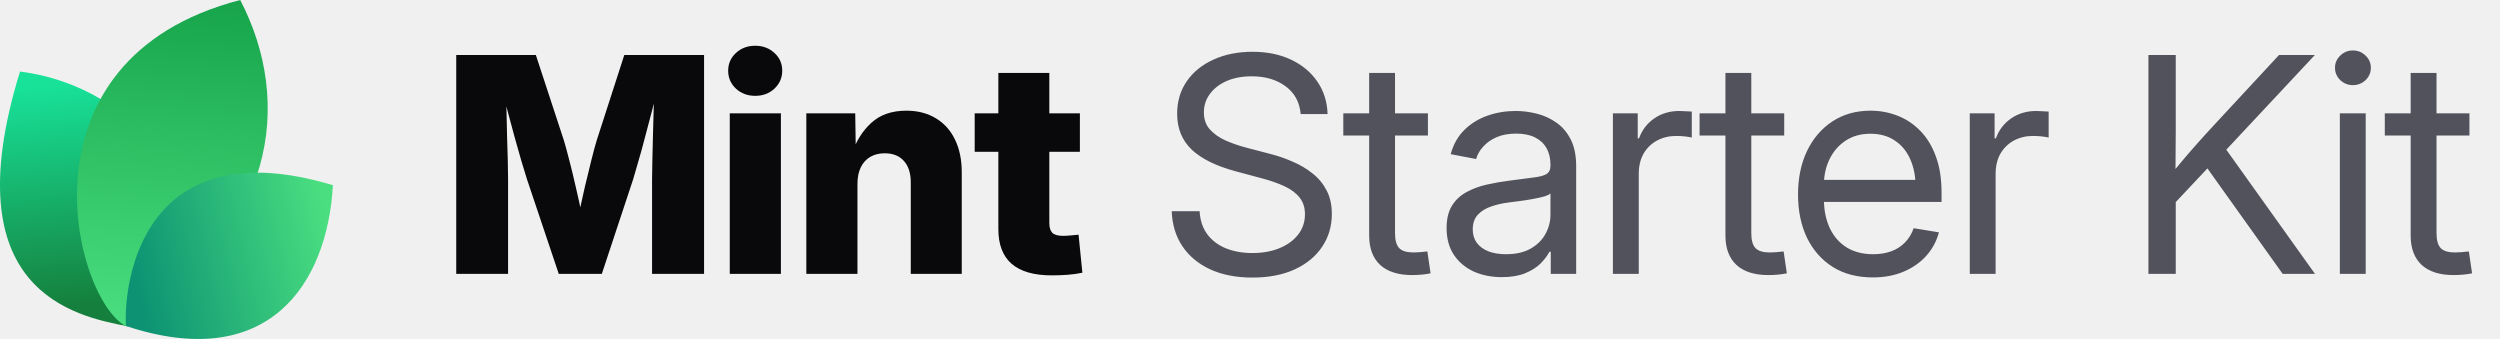
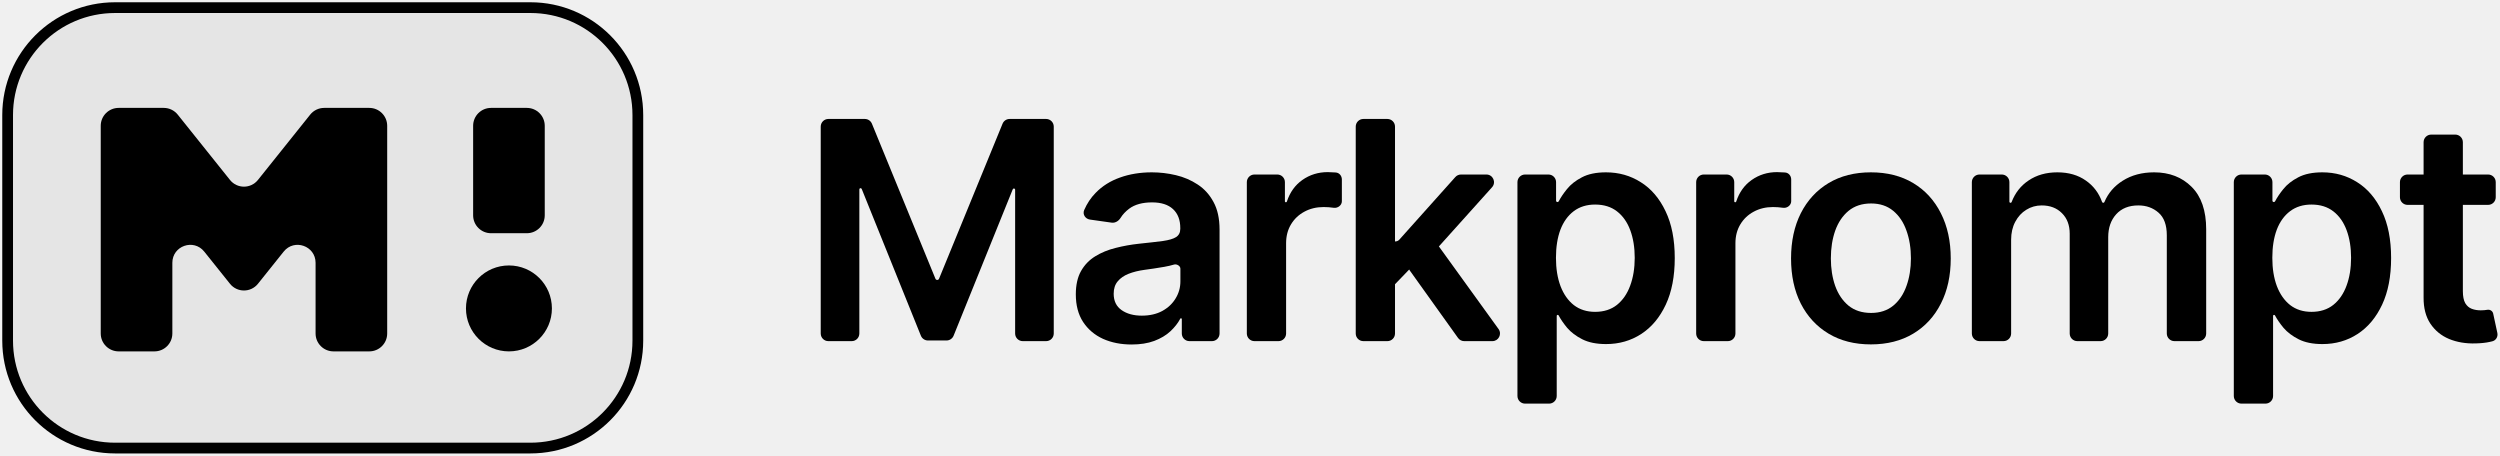
- <svg xmlns="http://www.w3.org/2000/svg" width="177" height="24" viewBox="0 0 177 24" fill="none">
-   <path d="M9.061 23.108C5.268 22.377 -3.391 20.627 1.417 5.064C9.634 6.099 16.973 14.064 9.061 23.108Z" fill="url(#paint0_linear_17557_2020)" />
-   <path d="M8.919 23.094C5.276 21.222 0.784 4.209 17.007 0C20.757 7.193 19.621 16.545 8.919 23.094Z" fill="url(#paint1_linear_17557_2020)" />
-   <path d="M8.914 23.079C8.735 19.882 10.159 9.085 23.57 13.111C23.181 20.123 18.984 26.418 8.914 23.079Z" fill="url(#paint2_linear_17557_2020)" />
-   <path d="M32.301 19.392V3.894H37.938L39.925 9.948C40.036 10.315 40.164 10.787 40.31 11.362C40.462 11.938 40.611 12.552 40.757 13.204C40.91 13.855 41.048 14.483 41.173 15.086C41.305 15.682 41.412 16.192 41.495 16.615H40.695C40.771 16.192 40.871 15.682 40.996 15.086C41.128 14.49 41.267 13.866 41.412 13.214C41.565 12.562 41.714 11.948 41.86 11.373C42.005 10.79 42.133 10.315 42.244 9.948L44.2 3.894H49.848V19.392H46.166V12.704C46.166 12.357 46.173 11.917 46.187 11.383C46.2 10.849 46.214 10.27 46.228 9.646C46.249 9.022 46.266 8.391 46.28 7.753C46.301 7.115 46.311 6.519 46.311 5.964H46.623C46.485 6.561 46.332 7.181 46.166 7.826C45.999 8.471 45.833 9.102 45.666 9.719C45.507 10.336 45.351 10.901 45.198 11.414C45.053 11.928 44.928 12.357 44.824 12.704L42.608 19.392H39.561L37.314 12.704C37.203 12.357 37.072 11.928 36.919 11.414C36.773 10.901 36.614 10.34 36.441 9.729C36.274 9.112 36.104 8.481 35.931 7.836C35.764 7.192 35.608 6.567 35.463 5.964H35.827C35.834 6.512 35.844 7.105 35.858 7.743C35.872 8.374 35.886 9.005 35.9 9.636C35.92 10.26 35.938 10.839 35.952 11.373C35.965 11.907 35.972 12.351 35.972 12.704V19.392H32.301ZM51.668 19.392V8.024H55.288V19.392H51.668ZM53.468 6.786C52.927 6.786 52.473 6.616 52.105 6.276C51.738 5.93 51.554 5.507 51.554 5.007C51.554 4.508 51.738 4.088 52.105 3.749C52.473 3.409 52.927 3.239 53.468 3.239C54.009 3.239 54.463 3.409 54.83 3.749C55.198 4.082 55.382 4.501 55.382 5.007C55.382 5.507 55.198 5.93 54.83 6.276C54.463 6.616 54.009 6.786 53.468 6.786ZM60.708 13.027V19.392H57.088V8.024H60.551L60.593 10.967H60.281C60.593 10.024 61.061 9.268 61.685 8.7C62.309 8.124 63.138 7.836 64.171 7.836C64.975 7.836 65.672 8.017 66.262 8.377C66.851 8.731 67.302 9.234 67.614 9.885C67.933 10.537 68.092 11.307 68.092 12.194V19.392H64.483V12.912C64.483 12.26 64.32 11.754 63.994 11.394C63.675 11.033 63.221 10.853 62.632 10.853C62.25 10.853 61.914 10.936 61.623 11.102C61.332 11.269 61.106 11.515 60.947 11.841C60.787 12.16 60.708 12.555 60.708 13.027ZM76.456 8.024V10.749H69.008V8.024H76.456ZM70.683 5.163H74.292V15.783C74.292 16.102 74.361 16.334 74.5 16.48C74.646 16.625 74.899 16.698 75.259 16.698C75.405 16.698 75.596 16.688 75.831 16.667C76.074 16.646 76.251 16.629 76.362 16.615L76.632 19.309C76.313 19.378 75.963 19.427 75.582 19.455C75.207 19.482 74.836 19.496 74.469 19.496C73.2 19.496 72.25 19.222 71.619 18.674C70.995 18.127 70.683 17.308 70.683 16.22V5.163Z" fill="#09090B" />
-   <path d="M88.667 19.652C87.523 19.652 86.528 19.458 85.682 19.07C84.843 18.681 84.188 18.137 83.716 17.437C83.245 16.736 82.992 15.908 82.957 14.951H84.933C84.968 15.596 85.148 16.14 85.474 16.584C85.8 17.021 86.24 17.354 86.795 17.582C87.35 17.804 87.974 17.915 88.667 17.915C89.388 17.915 90.026 17.801 90.581 17.572C91.143 17.343 91.583 17.024 91.902 16.615C92.228 16.199 92.391 15.717 92.391 15.169C92.391 14.698 92.266 14.306 92.017 13.994C91.767 13.675 91.413 13.408 90.956 13.193C90.498 12.978 89.954 12.787 89.323 12.621L87.502 12.132C86.123 11.765 85.082 11.255 84.382 10.603C83.689 9.944 83.342 9.095 83.342 8.055C83.342 7.174 83.571 6.404 84.028 5.746C84.486 5.087 85.117 4.577 85.921 4.217C86.726 3.849 87.645 3.666 88.678 3.666C89.718 3.666 90.63 3.853 91.413 4.227C92.204 4.602 92.824 5.122 93.275 5.787C93.726 6.446 93.965 7.209 93.993 8.076H92.089C92.013 7.23 91.656 6.574 91.018 6.11C90.387 5.638 89.586 5.403 88.615 5.403C87.95 5.403 87.36 5.513 86.847 5.735C86.341 5.957 85.946 6.262 85.661 6.651C85.377 7.032 85.235 7.469 85.235 7.961C85.235 8.447 85.377 8.849 85.661 9.168C85.946 9.48 86.317 9.74 86.774 9.948C87.232 10.149 87.724 10.319 88.251 10.457L89.884 10.884C90.439 11.023 90.977 11.206 91.496 11.435C92.023 11.657 92.495 11.934 92.911 12.267C93.334 12.593 93.67 12.995 93.92 13.474C94.17 13.945 94.294 14.504 94.294 15.149C94.294 16.015 94.066 16.788 93.608 17.468C93.157 18.148 92.512 18.681 91.673 19.07C90.834 19.458 89.832 19.652 88.667 19.652ZM101.097 8.024V9.594H95.106V8.024H101.097ZM96.937 5.163H98.767V16.521C98.767 17 98.865 17.347 99.059 17.562C99.26 17.77 99.6 17.874 100.078 17.874C100.21 17.874 100.366 17.867 100.546 17.853C100.733 17.832 100.903 17.815 101.056 17.801L101.285 19.351C101.097 19.392 100.886 19.423 100.65 19.444C100.414 19.465 100.189 19.475 99.974 19.475C98.996 19.475 98.244 19.236 97.717 18.758C97.197 18.272 96.937 17.579 96.937 16.677V5.163ZM106.33 19.621C105.595 19.621 104.932 19.489 104.343 19.226C103.754 18.955 103.285 18.564 102.939 18.05C102.592 17.53 102.419 16.896 102.419 16.147C102.419 15.495 102.547 14.965 102.804 14.556C103.06 14.146 103.403 13.828 103.833 13.599C104.263 13.363 104.742 13.186 105.269 13.068C105.796 12.95 106.333 12.857 106.881 12.787C107.574 12.69 108.132 12.617 108.555 12.569C108.978 12.52 109.287 12.441 109.481 12.33C109.675 12.212 109.772 12.014 109.772 11.737V11.654C109.772 11.203 109.679 10.815 109.492 10.489C109.311 10.163 109.041 9.91 108.68 9.729C108.32 9.549 107.872 9.459 107.338 9.459C106.805 9.459 106.34 9.546 105.945 9.719C105.556 9.892 105.241 10.118 104.998 10.395C104.755 10.665 104.593 10.953 104.509 11.258L102.71 10.915C102.897 10.222 103.22 9.65 103.677 9.199C104.135 8.748 104.679 8.412 105.31 8.19C105.941 7.968 106.607 7.857 107.307 7.857C107.8 7.857 108.295 7.92 108.795 8.044C109.301 8.169 109.765 8.381 110.188 8.679C110.611 8.97 110.951 9.369 111.208 9.875C111.464 10.374 111.593 11.005 111.593 11.768V19.392H109.793V17.822H109.7C109.568 18.085 109.363 18.359 109.086 18.643C108.809 18.921 108.444 19.153 107.994 19.34C107.543 19.527 106.988 19.621 106.33 19.621ZM106.621 17.998C107.321 17.998 107.904 17.867 108.368 17.603C108.84 17.333 109.19 16.986 109.419 16.563C109.654 16.133 109.772 15.682 109.772 15.211V13.692C109.703 13.769 109.554 13.841 109.325 13.911C109.096 13.973 108.829 14.032 108.524 14.088C108.226 14.143 107.921 14.192 107.609 14.233C107.304 14.275 107.033 14.309 106.798 14.337C106.354 14.393 105.938 14.49 105.549 14.628C105.168 14.76 104.86 14.954 104.624 15.211C104.388 15.467 104.27 15.811 104.27 16.241C104.27 16.615 104.367 16.934 104.561 17.198C104.762 17.461 105.04 17.662 105.393 17.801C105.747 17.933 106.156 17.998 106.621 17.998ZM114.193 19.392V8.024H115.951V9.792H116.045C116.253 9.209 116.61 8.741 117.116 8.388C117.622 8.034 118.219 7.857 118.905 7.857C119.058 7.857 119.217 7.864 119.384 7.878C119.55 7.885 119.682 7.892 119.779 7.899V9.74C119.716 9.719 119.578 9.695 119.363 9.667C119.155 9.639 118.922 9.625 118.666 9.625C118.174 9.625 117.726 9.733 117.324 9.948C116.922 10.163 116.603 10.471 116.367 10.874C116.138 11.276 116.024 11.758 116.024 12.319V19.392H114.193ZM126.322 8.024V9.594H120.33V8.024H126.322ZM122.161 5.163H123.992V16.521C123.992 17 124.089 17.347 124.283 17.562C124.484 17.77 124.824 17.874 125.302 17.874C125.434 17.874 125.59 17.867 125.77 17.853C125.958 17.832 126.127 17.815 126.28 17.801L126.509 19.351C126.322 19.392 126.11 19.423 125.874 19.444C125.639 19.465 125.413 19.475 125.198 19.475C124.221 19.475 123.468 19.236 122.941 18.758C122.421 18.272 122.161 17.579 122.161 16.677V5.163ZM132.604 19.642C131.502 19.642 130.555 19.396 129.765 18.903C128.974 18.404 128.364 17.714 127.934 16.834C127.511 15.946 127.3 14.927 127.3 13.775C127.3 12.611 127.511 11.584 127.934 10.697C128.364 9.802 128.964 9.102 129.734 8.596C130.51 8.089 131.408 7.836 132.428 7.836C133.1 7.836 133.738 7.954 134.341 8.19C134.952 8.426 135.489 8.783 135.954 9.261C136.425 9.74 136.793 10.343 137.056 11.071C137.327 11.792 137.462 12.645 137.462 13.63V14.296H128.433V12.735H136.463L135.631 13.297C135.631 12.541 135.506 11.876 135.257 11.3C135.007 10.725 134.643 10.277 134.165 9.958C133.686 9.632 133.107 9.469 132.428 9.469C131.748 9.469 131.162 9.632 130.67 9.958C130.177 10.284 129.796 10.725 129.526 11.279C129.262 11.827 129.13 12.441 129.13 13.12V14.046C129.13 14.864 129.273 15.572 129.557 16.168C129.841 16.757 130.243 17.211 130.763 17.53C131.283 17.842 131.901 17.998 132.615 17.998C133.093 17.998 133.523 17.929 133.905 17.79C134.293 17.645 134.619 17.433 134.882 17.156C135.153 16.879 135.354 16.546 135.486 16.157L137.275 16.449C137.108 17.08 136.81 17.634 136.38 18.113C135.95 18.591 135.413 18.966 134.768 19.236C134.123 19.507 133.402 19.642 132.604 19.642ZM139.459 19.392V8.024H141.217V9.792H141.311C141.519 9.209 141.876 8.741 142.382 8.388C142.888 8.034 143.485 7.857 144.171 7.857C144.324 7.857 144.483 7.864 144.649 7.878C144.816 7.885 144.948 7.892 145.045 7.899V9.74C144.982 9.719 144.844 9.695 144.629 9.667C144.421 9.639 144.188 9.625 143.932 9.625C143.439 9.625 142.992 9.733 142.59 9.948C142.188 10.163 141.869 10.471 141.633 10.874C141.404 11.276 141.29 11.758 141.29 12.319V19.392H139.459ZM153.429 14.961V12.715C153.783 12.257 154.136 11.82 154.49 11.404C154.844 10.981 155.204 10.565 155.572 10.156C155.939 9.74 156.314 9.327 156.695 8.918L161.355 3.894H163.893L157.277 10.967H157.184L153.429 14.961ZM152.108 19.392V3.894H154.043V9.241L154.022 12.559L154.043 13.505V19.392H152.108ZM161.615 19.392L155.967 11.477L157.173 9.969L163.903 19.392H161.615ZM165.661 19.392V8.024H167.492V19.392H165.661ZM166.587 6.027C166.24 6.027 165.942 5.909 165.692 5.673C165.443 5.43 165.318 5.139 165.318 4.799C165.318 4.459 165.443 4.172 165.692 3.936C165.942 3.693 166.24 3.572 166.587 3.572C166.934 3.572 167.232 3.693 167.482 3.936C167.731 4.172 167.856 4.459 167.856 4.799C167.856 5.139 167.731 5.43 167.482 5.673C167.232 5.909 166.934 6.027 166.587 6.027ZM174.836 8.024V9.594H168.844V8.024H174.836ZM170.675 5.163H172.506V16.521C172.506 17 172.603 17.347 172.797 17.562C172.998 17.77 173.338 17.874 173.816 17.874C173.948 17.874 174.104 17.867 174.284 17.853C174.472 17.832 174.641 17.815 174.794 17.801L175.023 19.351C174.836 19.392 174.624 19.423 174.388 19.444C174.153 19.465 173.927 19.475 173.712 19.475C172.735 19.475 171.982 19.236 171.455 18.758C170.935 18.272 170.675 17.579 170.675 16.677V5.163Z" fill="#52525C" />
+ <svg xmlns="http://www.w3.org/2000/svg" width="982" height="179" viewBox="0 0 982 179" fill="none">
+   <g clip-path="url(#clip0_6058_200029)">
+     <rect x="3" y="3" width="247.545" height="173" rx="42.195" fill="black" fill-opacity="0.05" stroke="black" style="fill:black;fill-opacity:0.05;stroke:black;stroke-opacity:1;" stroke-width="4.22" />
+     <path d="M185.846 49.415C185.846 45.531 188.994 42.382 192.878 42.382H206.943C210.827 42.382 213.976 45.531 213.976 49.415V84.577C213.976 88.461 210.827 91.61 206.943 91.61H192.878C188.994 91.61 185.846 88.461 185.846 84.577V49.415Z" fill="black" style="fill:black;fill-opacity:1;" />
+     <path d="M216.789 121.146C216.789 130.468 209.232 138.024 199.911 138.024C190.589 138.024 183.033 130.468 183.033 121.146C183.033 111.825 190.589 104.268 199.911 104.268C209.232 104.268 216.789 111.825 216.789 121.146Z" fill="black" style="fill:black;fill-opacity:1;" />
+     <path d="M46.602 138.024C42.718 138.024 39.569 134.876 39.569 130.992V49.415C39.569 45.531 42.718 42.382 46.602 42.382H64.319C66.456 42.382 68.476 43.353 69.811 45.021L90.338 70.68C93.153 74.2 98.505 74.2 101.321 70.68L121.848 45.021C123.182 43.353 125.203 42.382 127.339 42.382H145.057C148.941 42.382 152.089 45.531 152.089 49.415V130.992C152.089 134.876 148.941 138.024 145.057 138.024H130.992C127.108 138.024 123.959 134.876 123.959 130.992V103.219C123.959 96.571 115.588 93.635 111.435 98.826L101.321 111.469C98.505 114.988 93.153 114.988 90.338 111.469L80.223 98.826C76.07 93.635 67.699 96.571 67.699 103.219V130.992C67.699 134.876 64.551 138.024 60.667 138.024H46.602Z" fill="black" style="fill:black;fill-opacity:1;" />
+     <path d="M322.38 49.727C322.38 48.07 323.724 46.727 325.38 46.727H339.714C340.932 46.727 342.028 47.463 342.49 48.59L367.442 109.493C367.559 109.779 367.838 109.966 368.147 109.966C368.457 109.966 368.735 109.779 368.853 109.493L393.805 48.59C394.266 47.463 395.363 46.727 396.581 46.727H410.914C412.571 46.727 413.914 48.07 413.914 49.727V131C413.914 132.657 412.571 134 410.914 134H401.744C400.087 134 398.744 132.657 398.744 131V74.526C398.744 74.259 398.528 74.043 398.26 74.043C398.063 74.043 397.886 74.162 397.812 74.345L374.573 131.868C374.115 133.002 373.014 133.744 371.791 133.744H364.505C363.281 133.744 362.18 133.001 361.723 131.866L338.482 74.217C338.409 74.035 338.231 73.915 338.034 73.915C337.767 73.915 337.551 74.131 337.551 74.398V131C337.551 132.657 336.208 134 334.551 134H325.38C323.724 134 322.38 132.657 322.38 131V49.727Z" fill="black" style="fill:black;fill-opacity:1;" />
+     <path d="M444.484 135.321C440.336 135.321 436.6 134.582 433.276 133.105C429.981 131.599 427.367 129.384 425.435 126.457C423.532 123.531 422.58 119.923 422.58 115.634C422.58 111.94 423.262 108.886 424.626 106.472C425.989 104.057 427.85 102.125 430.208 100.676C432.566 99.227 435.222 98.133 438.177 97.395C441.16 96.628 444.242 96.074 447.424 95.733C451.259 95.335 454.37 94.98 456.757 94.668C459.143 94.327 460.876 93.815 461.955 93.133C463.063 92.423 463.617 91.33 463.617 89.852V89.597C463.617 86.386 462.666 83.901 460.762 82.139C458.859 80.378 456.117 79.497 452.538 79.497C448.759 79.497 445.762 80.321 443.546 81.969C442.121 83.042 440.998 84.242 440.176 85.569C439.417 86.793 438.083 87.66 436.657 87.458L428.12 86.245C426.318 85.99 425.141 84.19 425.863 82.519C426.976 79.942 428.467 77.699 430.336 75.79C432.95 73.091 436.146 71.074 439.924 69.739C443.703 68.375 447.879 67.693 452.453 67.693C455.606 67.693 458.745 68.062 461.87 68.801C464.995 69.54 467.85 70.761 470.435 72.466C473.021 74.142 475.095 76.429 476.657 79.327C478.248 82.225 479.043 85.847 479.043 90.193V131C479.043 132.657 477.7 134 476.043 134H467.214C465.557 134 464.214 132.657 464.214 131V125.326C464.214 125.151 464.072 125.009 463.896 125.009C463.777 125.009 463.669 125.075 463.613 125.18C462.681 126.934 461.39 128.581 459.739 130.122C458.063 131.685 455.947 132.949 453.39 133.915C450.862 134.852 447.893 135.321 444.484 135.321ZM448.489 123.986C451.586 123.986 454.271 123.375 456.543 122.153C458.816 120.903 460.563 119.256 461.785 117.21C463.035 115.165 463.66 112.935 463.66 110.52V105.531C463.66 104.445 462.231 103.61 461.188 103.915C460.052 104.256 458.774 104.554 457.353 104.81C455.933 105.065 454.526 105.293 453.134 105.492C451.742 105.69 450.535 105.861 449.512 106.003C447.211 106.315 445.151 106.827 443.333 107.537C441.515 108.247 440.08 109.241 439.029 110.52C437.978 111.77 437.453 113.389 437.453 115.378C437.453 118.219 438.489 120.364 440.563 121.813C442.637 123.261 445.279 123.986 448.489 123.986Z" fill="black" style="fill:black;fill-opacity:1;" />
+     <path d="M492.755 134C491.098 134 489.755 132.657 489.755 131V71.546C489.755 69.889 491.098 68.546 492.755 68.546H501.712C503.369 68.546 504.712 69.889 504.712 71.546V79.061C504.712 79.278 504.888 79.455 505.106 79.455C505.277 79.455 505.429 79.343 505.483 79.18C506.687 75.535 508.703 72.714 511.53 70.719C514.456 68.645 517.795 67.608 521.545 67.608C522.397 67.608 523.349 67.651 524.4 67.736C524.482 67.74 524.563 67.745 524.643 67.75C526.071 67.835 527.084 69.064 527.084 70.493V79.052C527.084 80.604 525.514 81.813 523.974 81.628C522.581 81.429 521.232 81.33 519.925 81.33C517.113 81.33 514.584 81.94 512.34 83.162C510.124 84.355 508.377 86.017 507.099 88.148C505.82 90.278 505.181 92.736 505.181 95.52V131C505.181 132.657 503.838 134 502.181 134H492.755Z" fill="black" style="fill:black;fill-opacity:1;" />
+     <path d="M545.964 113.722C543.726 116.045 539.9 113.684 540.974 110.642L546.049 96.266C546.351 95.41 547.16 94.838 548.067 94.838C548.676 94.838 549.257 94.579 549.663 94.125L571.653 69.545C572.222 68.909 573.035 68.546 573.889 68.546H583.846C586.442 68.546 587.812 71.619 586.078 73.55L562.532 99.766C561.963 100.4 561.152 100.761 560.3 100.761H559.718C558.903 100.761 558.122 101.093 557.557 101.681L545.964 113.722ZM535.533 134C533.876 134 532.533 132.657 532.533 131V49.727C532.533 48.07 533.876 46.727 535.533 46.727H544.959C546.616 46.727 547.959 48.07 547.959 49.727V131C547.959 132.657 546.616 134 544.959 134H535.533ZM575.155 134C574.187 134 573.278 133.533 572.715 132.745L553.752 106.236C552.913 105.063 553.028 103.458 554.025 102.416L560.213 95.949C561.509 94.595 563.715 94.748 564.813 96.267L588.629 129.244C590.062 131.228 588.644 134 586.197 134H575.155Z" fill="black" style="fill:black;fill-opacity:1;" />
+     <path d="M599.053 158.545C597.396 158.545 596.053 157.202 596.053 155.545V71.546C596.053 69.889 597.396 68.546 599.053 68.546H608.224C609.881 68.546 611.224 69.889 611.224 71.546V78.816C611.224 79.122 611.471 79.369 611.777 79.369C611.986 79.369 612.177 79.251 612.274 79.065C613.058 77.563 614.128 75.974 615.485 74.298C616.934 72.48 618.894 70.932 621.366 69.653C623.837 68.347 626.991 67.693 630.826 67.693C635.883 67.693 640.442 68.986 644.505 71.571C648.596 74.128 651.835 77.921 654.221 82.949C656.636 87.949 657.843 94.085 657.843 101.358C657.843 108.545 656.664 114.653 654.306 119.682C651.948 124.71 648.738 128.545 644.675 131.188C640.613 133.83 636.011 135.151 630.869 135.151C627.119 135.151 624.008 134.526 621.536 133.276C619.065 132.026 617.076 130.52 615.57 128.759C614.159 127.049 613.046 125.43 612.231 123.901C612.161 123.77 612.025 123.688 611.877 123.688C611.657 123.688 611.479 123.865 611.479 124.085V155.545C611.479 157.202 610.136 158.545 608.479 158.545H599.053ZM611.181 101.273C611.181 105.506 611.778 109.213 612.971 112.395C614.192 115.577 615.94 118.063 618.212 119.852C620.513 121.614 623.298 122.494 626.565 122.494C629.974 122.494 632.829 121.585 635.13 119.767C637.431 117.92 639.164 115.406 640.329 112.224C641.522 109.014 642.119 105.364 642.119 101.273C642.119 97.21 641.536 93.602 640.371 90.449C639.207 87.296 637.474 84.824 635.173 83.034C632.871 81.244 630.002 80.349 626.565 80.349C623.269 80.349 620.471 81.216 618.17 82.949C615.869 84.682 614.121 87.111 612.928 90.236C611.763 93.361 611.181 97.04 611.181 101.273Z" fill="black" style="fill:black;fill-opacity:1;" />
+     <path d="M669.253 134C667.596 134 666.253 132.657 666.253 131V71.546C666.253 69.889 667.596 68.546 669.253 68.546H678.211C679.867 68.546 681.211 69.889 681.211 71.546V79.061C681.211 79.278 681.387 79.455 681.604 79.455C681.776 79.455 681.927 79.343 681.981 79.18C683.186 75.535 685.202 72.714 688.029 70.719C690.955 68.645 694.293 67.608 698.043 67.608C698.895 67.608 699.847 67.651 700.898 67.736C700.98 67.74 701.062 67.745 701.142 67.75C702.569 67.835 703.583 69.064 703.583 70.493V79.052C703.583 80.604 702.013 81.813 700.472 81.628C699.08 81.429 697.731 81.33 696.424 81.33C693.611 81.33 691.083 81.94 688.838 83.162C686.623 84.355 684.875 86.017 683.597 88.148C682.319 90.278 681.679 92.736 681.679 95.52V131C681.679 132.657 680.336 134 678.679 134H669.253Z" fill="black" style="fill:black;fill-opacity:1;" />
+     <path d="M734.887 135.278C728.495 135.278 722.955 133.872 718.268 131.06C713.58 128.247 709.944 124.313 707.359 119.256C704.802 114.199 703.524 108.29 703.524 101.528C703.524 94.767 704.802 88.844 707.359 83.758C709.944 78.673 713.58 74.725 718.268 71.912C722.955 69.1 728.495 67.693 734.887 67.693C741.279 67.693 746.819 69.1 751.507 71.912C756.194 74.725 759.816 78.673 762.373 83.758C764.958 88.844 766.251 94.767 766.251 101.528C766.251 108.29 764.958 114.199 762.373 119.256C759.816 124.313 756.194 128.247 751.507 131.06C746.819 133.872 741.279 135.278 734.887 135.278ZM734.972 122.92C738.438 122.92 741.336 121.969 743.666 120.065C745.995 118.134 747.728 115.548 748.865 112.31C750.029 109.071 750.612 105.463 750.612 101.486C750.612 97.48 750.029 93.858 748.865 90.619C747.728 87.352 745.995 84.753 743.666 82.821C741.336 80.889 738.438 79.923 734.972 79.923C731.421 79.923 728.467 80.889 726.109 82.821C723.779 84.753 722.032 87.352 720.867 90.619C719.731 93.858 719.163 97.48 719.163 101.486C719.163 105.463 719.731 109.071 720.867 112.31C722.032 115.548 723.779 118.134 726.109 120.065C728.467 121.969 731.421 122.92 734.972 122.92Z" fill="black" style="fill:black;fill-opacity:1;" />
+     <path d="M777.544 134C775.887 134 774.544 132.657 774.544 131V71.546C774.544 69.889 775.887 68.546 777.544 68.546H786.288C787.945 68.546 789.288 69.889 789.288 71.546V79.216C789.288 79.466 789.49 79.668 789.739 79.668C789.929 79.668 790.098 79.549 790.165 79.371C791.539 75.763 793.761 72.936 796.831 70.889C799.984 68.758 803.748 67.693 808.123 67.693C812.555 67.693 816.291 68.773 819.331 70.932C822.307 72.998 824.427 75.8 825.693 79.337C825.763 79.534 825.949 79.668 826.159 79.668C826.359 79.668 826.538 79.545 826.615 79.361C828.078 75.868 830.479 73.073 833.819 70.975C837.285 68.787 841.39 67.693 846.135 67.693C852.157 67.693 857.072 69.597 860.879 73.403C864.686 77.21 866.589 82.764 866.589 90.065V131C866.589 132.657 865.246 134 863.589 134H854.121C852.464 134 851.121 132.657 851.121 131V92.452C851.121 88.389 850.041 85.421 847.882 83.546C845.723 81.642 843.081 80.69 839.956 80.69C836.234 80.69 833.322 81.855 831.22 84.185C829.146 86.486 828.109 89.483 828.109 93.176V131C828.109 132.657 826.766 134 825.109 134H815.981C814.325 134 812.981 132.657 812.981 131V91.812C812.981 88.432 811.959 85.733 809.913 83.716C807.896 81.699 805.254 80.69 801.987 80.69C799.771 80.69 797.754 81.258 795.936 82.395C794.118 83.503 792.669 85.08 791.589 87.125C790.51 89.142 789.97 91.5 789.97 94.199V131C789.97 132.657 788.627 134 786.97 134H777.544Z" fill="black" style="fill:black;fill-opacity:1;" />
+     <path d="M880.439 158.545C878.782 158.545 877.439 157.202 877.439 155.545V71.546C877.439 69.889 878.782 68.546 880.439 68.546H889.61C891.266 68.546 892.61 69.889 892.61 71.546V78.816C892.61 79.122 892.857 79.369 893.163 79.369C893.372 79.369 893.563 79.251 893.66 79.065C894.444 77.563 895.514 75.974 896.871 74.298C898.32 72.48 900.28 70.932 902.752 69.653C905.223 68.347 908.377 67.693 912.212 67.693C917.269 67.693 921.828 68.986 925.891 71.571C929.982 74.128 933.22 77.921 935.607 82.949C938.022 87.949 939.229 94.085 939.229 101.358C939.229 108.545 938.05 114.653 935.692 119.682C933.334 124.71 930.124 128.545 926.061 131.188C921.999 133.83 917.396 135.151 912.254 135.151C908.504 135.151 905.394 134.526 902.922 133.276C900.451 132.026 898.462 130.52 896.956 128.759C895.545 127.049 894.432 125.43 893.617 123.901C893.547 123.77 893.411 123.688 893.263 123.688C893.043 123.688 892.865 123.865 892.865 124.085V155.545C892.865 157.202 891.522 158.545 889.865 158.545H880.439ZM892.567 101.273C892.567 105.506 893.164 109.213 894.357 112.395C895.578 115.577 897.326 118.063 899.598 119.852C901.899 121.614 904.683 122.494 907.951 122.494C911.36 122.494 914.215 121.585 916.516 119.767C918.817 117.92 920.55 115.406 921.715 112.224C922.908 109.014 923.504 105.364 923.504 101.273C923.504 97.21 922.922 93.602 921.757 90.449C920.593 87.296 918.86 84.824 916.558 83.034C914.257 81.244 911.388 80.349 907.951 80.349C904.655 80.349 901.857 81.216 899.556 82.949C897.254 84.682 895.507 87.111 894.314 90.236C893.149 93.361 892.567 97.04 892.567 101.273Z" fill="black" style="fill:black;fill-opacity:1;" />
+     <path d="M977.324 68.546C978.981 68.546 980.324 69.889 980.324 71.546V77.477C980.324 79.134 978.981 80.477 977.324 80.477H945.696C944.039 80.477 942.696 79.134 942.696 77.477V71.546C942.696 69.889 944.039 68.546 945.696 68.546H977.324ZM951.986 55.864C951.986 54.207 953.329 52.864 954.986 52.864H964.412C966.069 52.864 967.412 54.207 967.412 55.864V114.313C967.412 116.386 967.724 117.977 968.349 119.085C969.003 120.165 969.855 120.903 970.906 121.301C971.957 121.699 973.122 121.898 974.401 121.898C975.366 121.898 976.247 121.827 977.043 121.685C978.069 121.508 979.101 122.154 979.321 123.173L980.956 130.76C981.276 132.244 980.432 133.722 978.955 134.074C978.648 134.147 978.323 134.222 977.98 134.298C976.474 134.639 974.628 134.838 972.44 134.895C968.577 135.009 965.097 134.426 962 133.148C958.903 131.841 956.446 129.824 954.628 127.097C952.838 124.369 951.957 120.96 951.986 116.869V55.864Z" fill="black" style="fill:black;fill-opacity:1;" />
+   </g>
  <defs>
-     <linearGradient id="paint0_linear_17557_2020" x1="3.776" y1="5.916" x2="5.232" y2="21.559" gradientUnits="userSpaceOnUse">
-       <stop stop-color="#18E299" />
-       <stop offset="1" stop-color="#15803D" />
-     </linearGradient>
-     <linearGradient id="paint1_linear_17557_2020" x1="12.171" y1="-0.718" x2="10.19" y2="22.983" gradientUnits="userSpaceOnUse">
-       <stop stop-color="#16A34A" />
-       <stop offset="1" stop-color="#4ADE80" />
-     </linearGradient>
-     <linearGradient id="paint2_linear_17557_2020" x1="23.133" y1="15.353" x2="9.338" y2="18.52" gradientUnits="userSpaceOnUse">
-       <stop stop-color="#4ADE80" />
-       <stop offset="1" stop-color="#0D9373" />
-     </linearGradient>
+     <clipPath id="clip0_6058_200029">
+       <rect width="982" height="179" fill="white" style="fill:white;fill-opacity:1;" />
+     </clipPath>
  </defs>
</svg>
